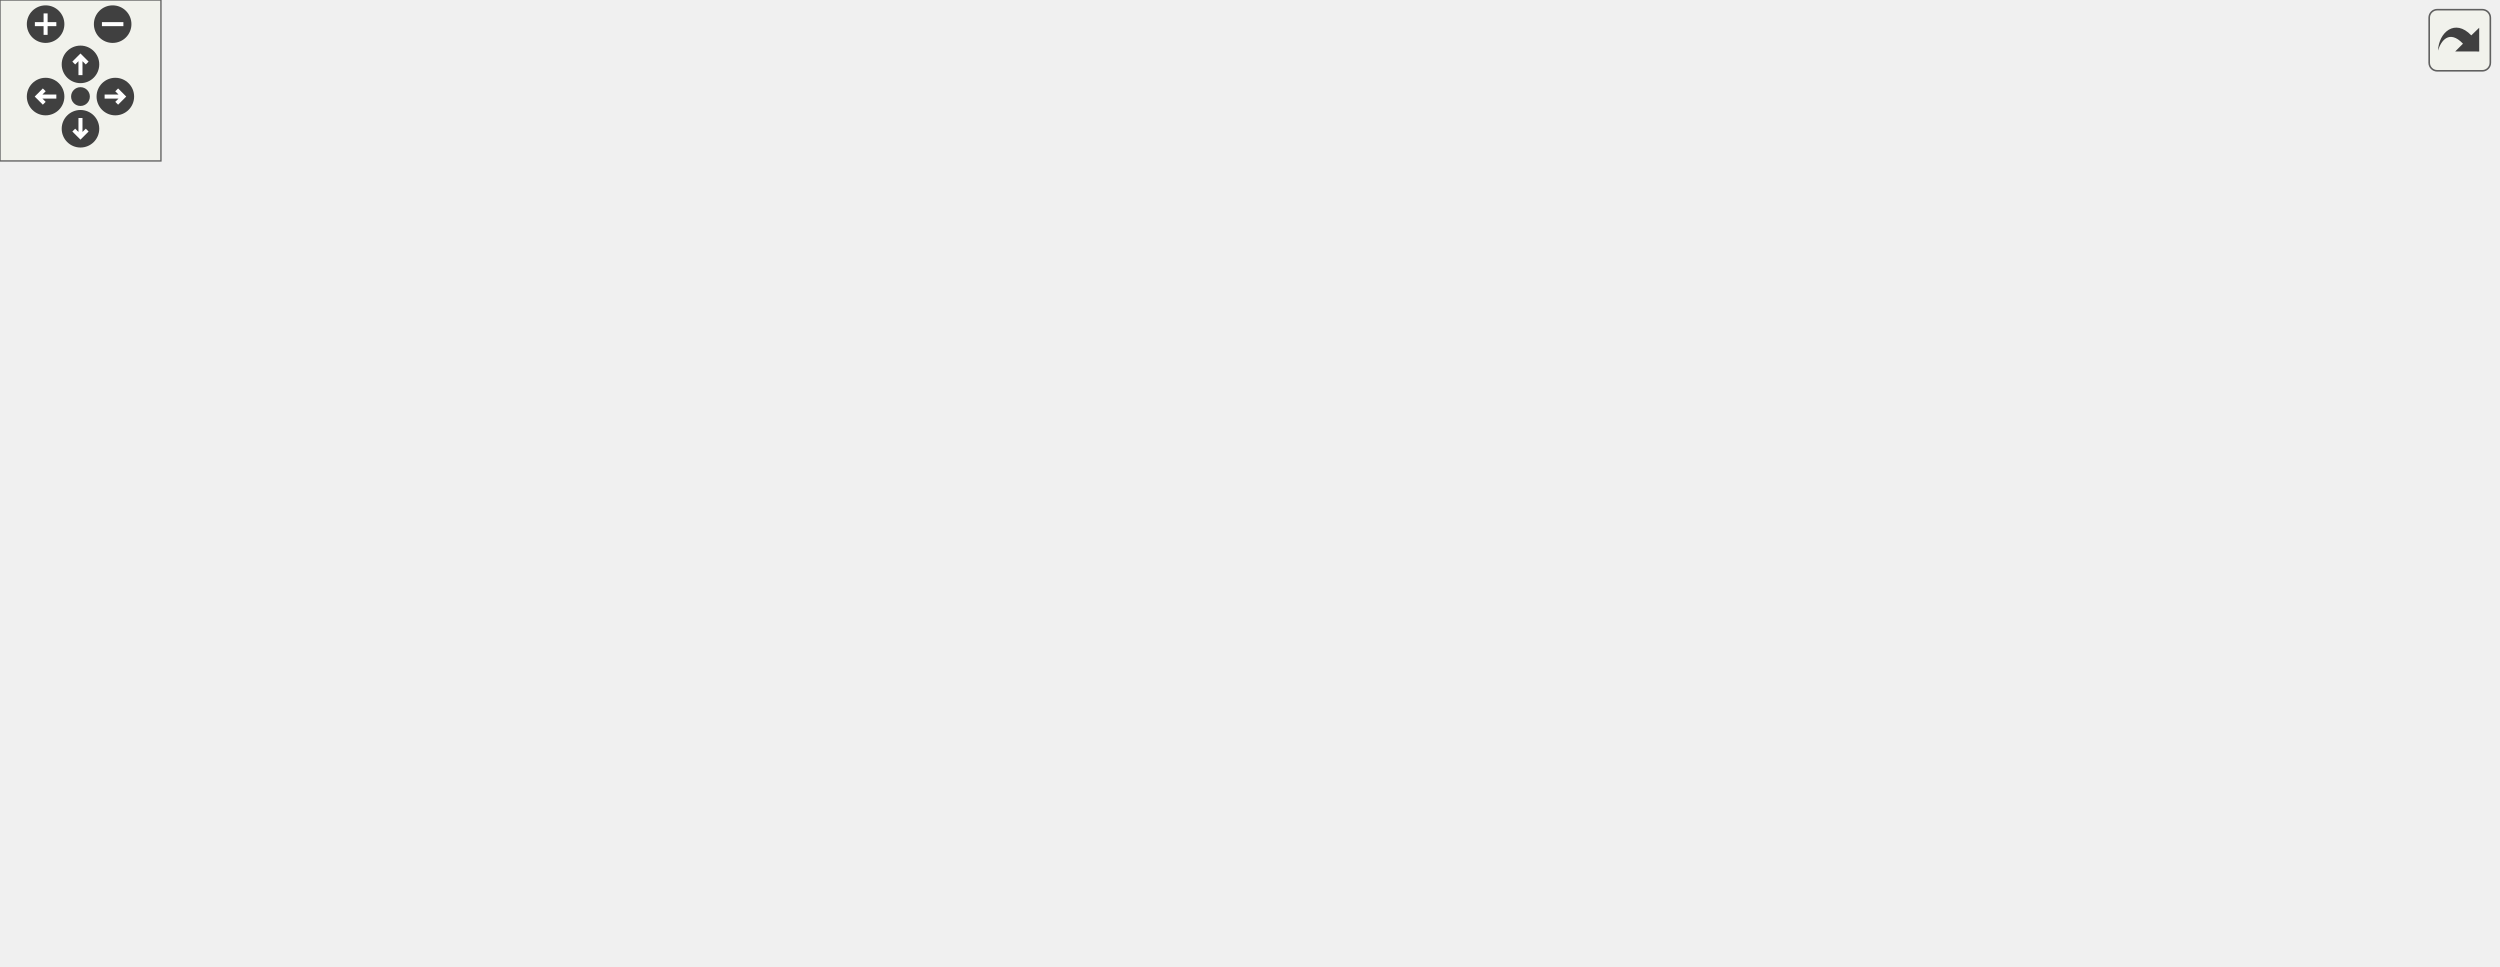
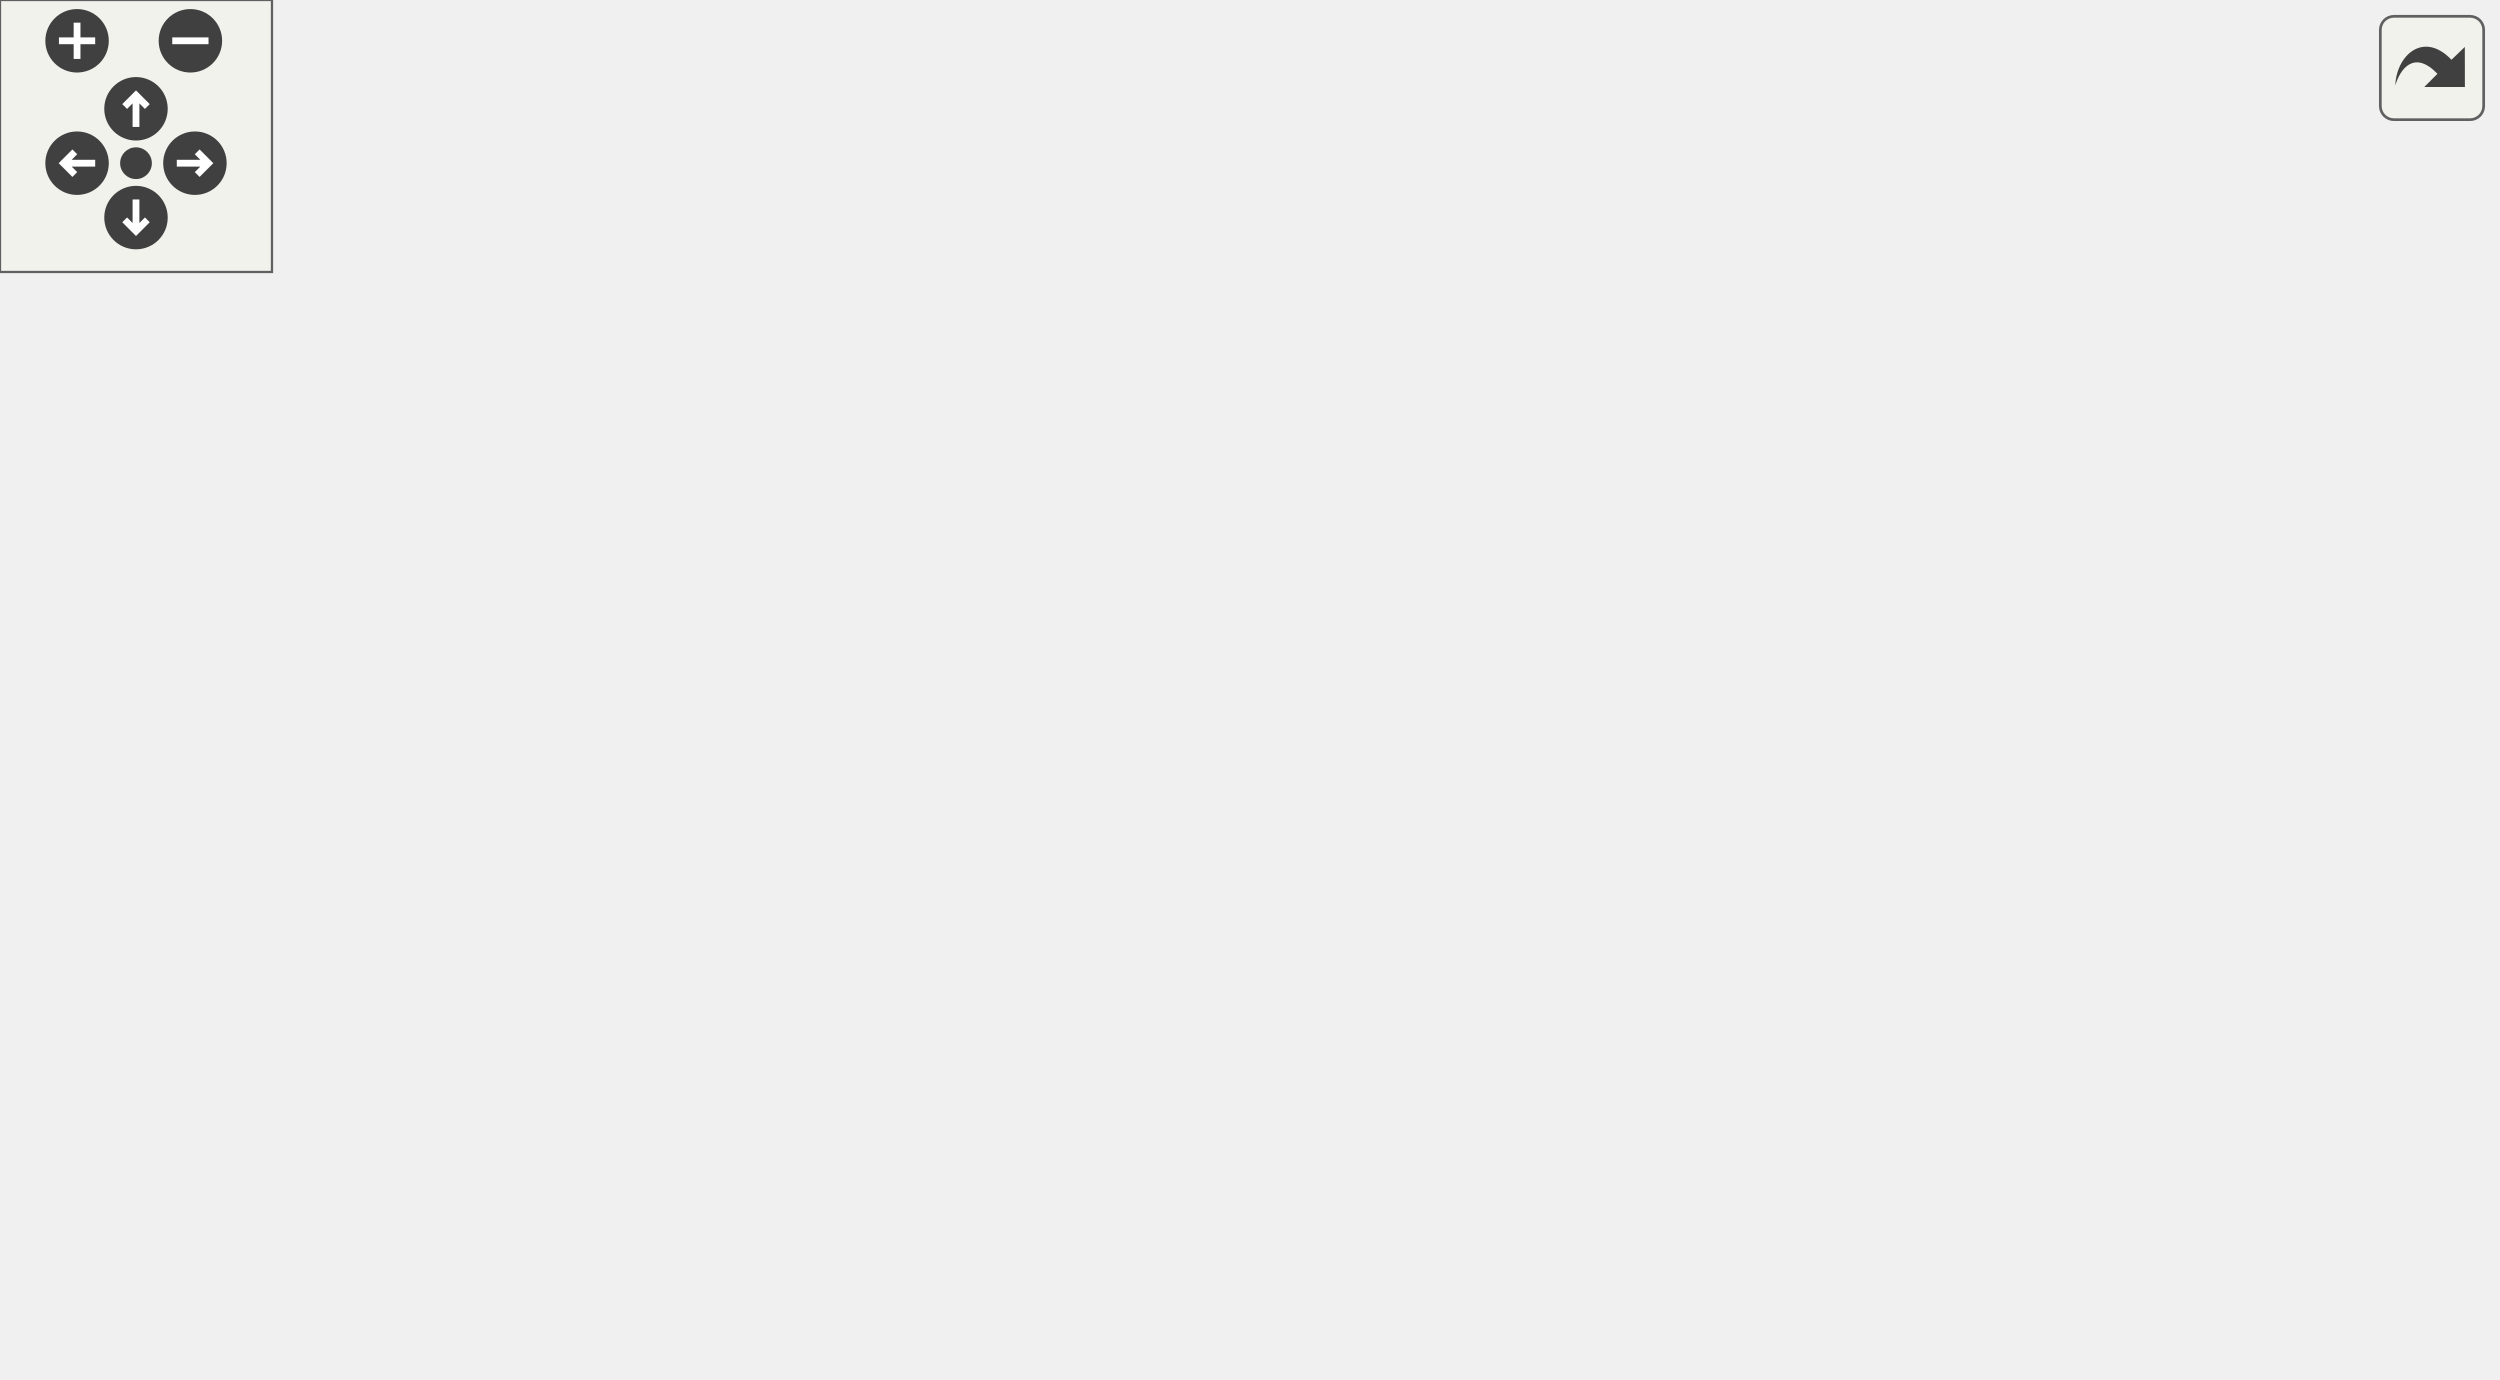
<svg xmlns="http://www.w3.org/2000/svg" xmlns:xlink="http://www.w3.org/1999/xlink" id="main" version="1.1" xml:space="preserve">
  <style type="text/css">
.edge:hover path { stroke: red; }
.edge:hover polygon { stroke: red; fill: red; }
</style>
  <defs>
    <circle id="rim" cx="0" cy="0" r="7" />
    <circle id="rim2" cx="0" cy="0" r="3.5" />
    <g id="zoomPlus">
      <use xlink:href="#rim" fill="#404040">
        <set attributeName="fill" to="#808080" begin="zoomplus.mouseover" end="zoomplus.mouseout" />
      </use>
      <path d="M-4,0h8M0,-4v8" fill="none" stroke="white" stroke-width="1.5" pointer-events="none" />
    </g>
    <g id="zoomMin">
      <use xlink:href="#rim" fill="#404040">
        <set attributeName="fill" to="#808080" begin="zoomminus.mouseover" end="zoomminus.mouseout" />
      </use>
      <path d="M-4,0h8" fill="none" stroke="white" stroke-width="1.5" pointer-events="none" />
    </g>
    <g id="dirArrow">
      <path fill="none" stroke="white" stroke-width="1.5" d="M0,-3.0v7 M-2.5,-0.5L0,-3.0L2.5,-0.5" />
    </g>
    <g id="resetDef">
      <use xlink:href="#rim2" fill="#404040">
        <set attributeName="fill" to="#808080" begin="reset.mouseover" end="reset.mouseout" />
      </use>
    </g>
  </defs>
  <svg id="graph" class="graph">
    <g id="viewport">
      <g id="node1" class="node">
        <g id="a_node1">
          <a xlink:title="Settings for shared components.">
-             <polygon fill="#bfbfbf" stroke="black" points="444,-280.5 444,-299.5 602,-299.5 602,-280.5 444,-280.5" />
-             <text text-anchor="middle" x="523" y="-287.5" font-family="Helvetica,sans-Serif" font-size="10.00">config_kvs/comp_settings.hh</text>
+             <polygon fill="#bfbfbf" stroke="black" points="268.5,-224.5 268.5,-243.5 426.5,-243.5 426.5,-224.5 268.5,-224.5" />
+             <text text-anchor="middle" x="347.5" y="-231.5" font-family="Helvetica,sans-Serif" font-size="10.00">config_kvs/comp_settings.hh</text>
          </a>
        </g>
      </g>
      <g id="node2" class="node">
        <g id="a_node2">
          <a xlink:href="settings__template_8hh_source.html" target="_top" xlink:title=" ">
-             <polygon fill="none" stroke="black" points="463,-224.5 463,-243.5 583,-243.5 583,-224.5 463,-224.5" />
-             <text text-anchor="middle" x="523" y="-231.5" font-family="Helvetica,sans-Serif" font-size="10.00">settings_template.hh</text>
+             <polygon fill="none" stroke="black" points="287.5,-168.5 287.5,-187.5 407.5,-187.5 407.5,-168.5 287.5,-168.5" />
+             <text text-anchor="middle" x="347.5" y="-175.5" font-family="Helvetica,sans-Serif" font-size="10.00">settings_template.hh</text>
          </a>
        </g>
      </g>
      <g id="edge1" class="edge">
-         <path fill="none" stroke="midnightblue" d="M523,-280.08C523,-273.01 523,-262.86 523,-253.99" />
-         <polygon fill="midnightblue" stroke="midnightblue" points="526.5,-253.75 523,-243.75 519.5,-253.75 526.5,-253.75" />
+         <path fill="none" stroke="midnightblue" d="M347.5,-224.08C347.5,-217.01 347.5,-206.86 347.5,-197.99" />
+         <polygon fill="midnightblue" stroke="midnightblue" points="351,-197.75 347.5,-187.75 344,-197.75 351,-197.75" />
      </g>
      <g id="node4" class="node">
        <g id="a_node4">
          <a xlink:title=" ">
-             <polygon fill="none" stroke="#bfbfbf" points="253.5,-112.5 253.5,-131.5 376.5,-131.5 376.5,-112.5 253.5,-112.5" />
-             <text text-anchor="middle" x="315" y="-119.5" font-family="Helvetica,sans-Serif" font-size="10.00">app_config/options.hh</text>
-           </a>
-         </g>
-       </g>
-       <g id="edge26" class="edge">
-         <path fill="none" stroke="midnightblue" d="M503.66,-280.37C486.25,-272.18 460.35,-258.93 440,-244 395.78,-211.56 351.4,-164.26 329.33,-139.5" />
-         <polygon fill="midnightblue" stroke="midnightblue" points="331.74,-136.93 322.5,-131.75 326.49,-141.56 331.74,-136.93" />
-       </g>
-       <g id="node16" class="node">
-         <g id="a_node16">
-           <a xlink:title=" ">
-             <polygon fill="none" stroke="#bfbfbf" points="875,-56.5 875,-75.5 931,-75.5 931,-56.5 875,-56.5" />
-             <text text-anchor="middle" x="903" y="-63.5" font-family="Helvetica,sans-Serif" font-size="10.00">assert.h</text>
-           </a>
-         </g>
-       </g>
-       <g id="edge29" class="edge">
-         <path fill="none" stroke="midnightblue" d="M542.39,-280.46C561.61,-271.82 591.76,-257.8 617,-244 718.83,-188.33 834.93,-112.41 881.77,-81.24" />
-         <polygon fill="midnightblue" stroke="midnightblue" points="883.81,-84.09 890.18,-75.63 879.92,-78.27 883.81,-84.09" />
-       </g>
-       <g id="node19" class="node">
-         <g id="a_node19">
-           <a xlink:title=" ">
-             <polygon fill="none" stroke="#bfbfbf" points="635,-112.5 635,-131.5 767,-131.5 767,-112.5 635,-112.5" />
-             <text text-anchor="middle" x="701" y="-119.5" font-family="Helvetica,sans-Serif" font-size="10.00">utils_misc/int_macros.h</text>
-           </a>
-         </g>
-       </g>
-       <g id="edge27" class="edge">
-         <path fill="none" stroke="midnightblue" d="M538.6,-280.4C553.13,-272.04 575.05,-258.5 592,-244 630.84,-210.77 669.19,-164.12 688.36,-139.59" />
-         <polygon fill="midnightblue" stroke="midnightblue" points="691.18,-141.67 694.53,-131.61 685.64,-137.39 691.18,-141.67" />
-       </g>
-       <g id="node20" class="node">
-         <g id="a_node20">
+             <polygon fill="none" stroke="#bfbfbf" points="0,-56.5 0,-75.5 123,-75.5 123,-56.5 0,-56.5" />
+             <text text-anchor="middle" x="61.5" y="-63.5" font-family="Helvetica,sans-Serif" font-size="10.00">app_config/options.hh</text>
+           </a>
+         </g>
+       </g>
+       <g id="edge10" class="edge">
+         <path fill="none" stroke="midnightblue" d="M329.76,-224.42C311.84,-215.64 283.45,-201.42 259.5,-188 194.33,-151.49 119.69,-104.39 83.49,-81.19" />
+         <polygon fill="midnightblue" stroke="midnightblue" points="85.04,-78.03 74.74,-75.57 81.26,-83.92 85.04,-78.03" />
+       </g>
+       <g id="node6" class="node">
+         <g id="a_node6">
+           <a xlink:title=" ">
+             <polygon fill="none" stroke="#bfbfbf" points="141.5,-56.5 141.5,-75.5 273.5,-75.5 273.5,-56.5 141.5,-56.5" />
+             <text text-anchor="middle" x="207.5" y="-63.5" font-family="Helvetica,sans-Serif" font-size="10.00">utils_misc/int_macros.h</text>
+           </a>
+         </g>
+       </g>
+       <g id="edge11" class="edge">
+         <path fill="none" stroke="midnightblue" d="M329.72,-224.39C314.73,-216.48 293.41,-203.63 278.5,-188 248.64,-156.69 226.04,-110.58 214.99,-85.28" />
+         <polygon fill="midnightblue" stroke="midnightblue" points="218.11,-83.65 210.98,-75.81 211.66,-86.38 218.11,-83.65" />
+       </g>
+       <g id="node7" class="node">
+         <g id="a_node7">
          <a xlink:href="config_8h.html" target="_top" xlink:title=" ">
-             <polygon fill="none" stroke="black" points="394.5,-112.5 394.5,-131.5 449.5,-131.5 449.5,-112.5 394.5,-112.5" />
-             <text text-anchor="middle" x="422" y="-119.5" font-family="Helvetica,sans-Serif" font-size="10.00">config.h</text>
-           </a>
-         </g>
-       </g>
-       <g id="edge28" class="edge">
-         <path fill="none" stroke="midnightblue" d="M502.18,-280.44C486.67,-273.01 466.15,-260.81 454,-244 431.49,-212.84 424.81,-166.97 422.83,-141.59" />
-         <polygon fill="midnightblue" stroke="midnightblue" points="426.32,-141.27 422.21,-131.5 419.33,-141.7 426.32,-141.27" />
+             <polygon fill="none" stroke="black" points="421,-56.5 421,-75.5 476,-75.5 476,-56.5 421,-56.5" />
+             <text text-anchor="middle" x="448.5" y="-63.5" font-family="Helvetica,sans-Serif" font-size="10.00">config.h</text>
+           </a>
+         </g>
+       </g>
+       <g id="edge12" class="edge">
+         <path fill="none" stroke="midnightblue" d="M368.32,-224.44C383.83,-217.01 404.35,-204.81 416.5,-188 439.01,-156.84 445.69,-110.97 447.67,-85.59" />
+         <polygon fill="midnightblue" stroke="midnightblue" points="451.17,-85.7 448.29,-75.5 444.18,-85.27 451.17,-85.7" />
+       </g>
+       <g id="node10" class="node">
+         <g id="a_node10">
+           <a xlink:title=" ">
+             <polygon fill="none" stroke="#bfbfbf" points="494.5,-56.5 494.5,-75.5 550.5,-75.5 550.5,-56.5 494.5,-56.5" />
+             <text text-anchor="middle" x="522.5" y="-63.5" font-family="Helvetica,sans-Serif" font-size="10.00">assert.h</text>
+           </a>
+         </g>
+       </g>
+       <g id="edge13" class="edge">
+         <path fill="none" stroke="midnightblue" d="M372.06,-224.35C391.08,-216.81 417.34,-204.49 436.5,-188 471.68,-157.73 499.93,-110.16 513.58,-84.62" />
+         <polygon fill="midnightblue" stroke="midnightblue" points="516.71,-86.19 518.23,-75.7 510.5,-82.95 516.71,-86.19" />
      </g>
      <g id="node3" class="node">
        <g id="a_node3">
          <a xlink:href="settings_8hh.html" target="_top" xlink:title=" ">
-             <polygon fill="none" stroke="black" points="487.5,-168.5 487.5,-187.5 558.5,-187.5 558.5,-168.5 487.5,-168.5" />
-             <text text-anchor="middle" x="523" y="-175.5" font-family="Helvetica,sans-Serif" font-size="10.00">settings.hh</text>
+             <polygon fill="none" stroke="black" points="312,-112.5 312,-131.5 383,-131.5 383,-112.5 312,-112.5" />
+             <text text-anchor="middle" x="347.5" y="-119.5" font-family="Helvetica,sans-Serif" font-size="10.00">settings.hh</text>
          </a>
        </g>
      </g>
      <g id="edge2" class="edge">
-         <path fill="none" stroke="midnightblue" d="M523,-224.08C523,-217.01 523,-206.86 523,-197.99" />
-         <polygon fill="midnightblue" stroke="midnightblue" points="526.5,-197.75 523,-187.75 519.5,-197.75 526.5,-197.75" />
+         <path fill="none" stroke="midnightblue" d="M347.5,-168.08C347.5,-161.01 347.5,-150.86 347.5,-141.99" />
+         <polygon fill="midnightblue" stroke="midnightblue" points="351,-141.75 347.5,-131.75 344,-141.75 351,-141.75" />
      </g>
      <g id="edge3" class="edge">
-         <path fill="none" stroke="midnightblue" d="M490.04,-168.44C454.21,-159.14 396.84,-144.25 357.61,-134.06" />
-         <polygon fill="midnightblue" stroke="midnightblue" points="358.36,-130.64 347.8,-131.52 356.6,-137.42 358.36,-130.64" />
+         <path fill="none" stroke="midnightblue" d="M311.86,-114.27C262.84,-105.02 174.16,-88.27 116.58,-77.4" />
+         <polygon fill="midnightblue" stroke="midnightblue" points="117.03,-73.92 106.56,-75.51 115.73,-80.8 117.03,-73.92" />
      </g>
      <g id="node5" class="node">
        <g id="a_node5">
-           <a xlink:href="uout__writer_8hh.html" target="_top" xlink:title="Provide an output class hierarchy which knows about the required format (text or JSON) and write func...">
-             <polygon fill="none" stroke="black" points="467.5,-112.5 467.5,-131.5 578.5,-131.5 578.5,-112.5 467.5,-112.5" />
-             <text text-anchor="middle" x="523" y="-119.5" font-family="Helvetica,sans-Serif" font-size="10.00">uout/uout_writer.hh</text>
+           <a xlink:title=" ">
+             <polygon fill="none" stroke="#bfbfbf" points="292,-56.5 292,-75.5 403,-75.5 403,-56.5 292,-56.5" />
+             <text text-anchor="middle" x="347.5" y="-63.5" font-family="Helvetica,sans-Serif" font-size="10.00">uout/uout_writer.hh</text>
          </a>
        </g>
      </g>
      <g id="edge4" class="edge">
-         <path fill="none" stroke="midnightblue" d="M523,-168.08C523,-161.01 523,-150.86 523,-141.99" />
-         <polygon fill="midnightblue" stroke="midnightblue" points="526.5,-141.75 523,-131.75 519.5,-141.75 526.5,-141.75" />
-       </g>
-       <g id="edge25" class="edge">
-         <path fill="none" stroke="midnightblue" d="M535.17,-168.42C558.04,-152.44 606.87,-119.11 626,-112 724.14,-75.52 758.16,-95.51 864.91,-76.02" />
-         <polygon fill="midnightblue" stroke="midnightblue" points="865.61,-79.45 874.78,-74.14 864.3,-72.57 865.61,-79.45" />
-       </g>
-       <g id="edge21" class="edge">
-         <path fill="none" stroke="midnightblue" d="M551.2,-168.44C581.41,-159.28 629.51,-144.69 663.03,-134.52" />
-         <polygon fill="midnightblue" stroke="midnightblue" points="664.37,-137.77 672.93,-131.52 662.34,-131.07 664.37,-137.77" />
-       </g>
-       <g id="edge22" class="edge">
-         <path fill="none" stroke="midnightblue" d="M506.77,-168.32C490.65,-159.7 465.7,-146.36 447.04,-136.39" />
-         <polygon fill="midnightblue" stroke="midnightblue" points="448.66,-133.28 438.19,-131.65 445.36,-139.46 448.66,-133.28" />
-       </g>
-       <g id="node6" class="node">
-         <g id="a_node6">
-           <a xlink:href="so__out_8h.html" target="_top" xlink:title="write formatted output to UoutWriter">
-             <polygon fill="none" stroke="black" points="725,-56.5 725,-75.5 783,-75.5 783,-56.5 725,-56.5" />
-             <text text-anchor="middle" x="754" y="-63.5" font-family="Helvetica,sans-Serif" font-size="10.00">so_out.h</text>
-           </a>
-         </g>
+         <path fill="none" stroke="midnightblue" d="M347.5,-112.08C347.5,-105.01 347.5,-94.86 347.5,-85.99" />
+         <polygon fill="midnightblue" stroke="midnightblue" points="351,-85.75 347.5,-75.75 344,-85.75 351,-85.75" />
      </g>
      <g id="edge5" class="edge">
-         <path fill="none" stroke="midnightblue" d="M559.6,-112.44C602,-102.53 671.57,-86.27 714.98,-76.12" />
-         <polygon fill="midnightblue" stroke="midnightblue" points="715.94,-79.49 724.88,-73.81 714.35,-72.67 715.94,-79.49" />
-       </g>
-       <g id="node7" class="node">
-         <g id="a_node7">
-           <a xlink:href="so__target__bits_8h.html" target="_top" xlink:title="flags to select output formats and targets">
-             <polygon fill="none" stroke="black" points="680.5,-0.5 680.5,-19.5 775.5,-19.5 775.5,-0.5 680.5,-0.5" />
-             <text text-anchor="middle" x="728" y="-7.5" font-family="Helvetica,sans-Serif" font-size="10.00">so_target_bits.h</text>
-           </a>
-         </g>
-       </g>
-       <g id="edge7" class="edge">
-         <path fill="none" stroke="midnightblue" d="M578.65,-113.59C609.93,-107.38 648.49,-96.14 678,-76 695.77,-63.87 709.99,-43.41 718.65,-28.68" />
-         <polygon fill="midnightblue" stroke="midnightblue" points="721.92,-30.01 723.74,-19.57 715.8,-26.6 721.92,-30.01" />
+         <path fill="none" stroke="midnightblue" d="M325.32,-112.44C302.07,-103.48 265.35,-89.31 239.08,-79.18" />
+         <polygon fill="midnightblue" stroke="midnightblue" points="240.17,-75.85 229.58,-75.52 237.65,-82.38 240.17,-75.85" />
+       </g>
+       <g id="edge6" class="edge">
+         <path fill="none" stroke="midnightblue" d="M363.73,-112.32C379.85,-103.7 404.8,-90.36 423.46,-80.39" />
+         <polygon fill="midnightblue" stroke="midnightblue" points="425.14,-83.46 432.31,-75.65 421.84,-77.28 425.14,-83.46" />
+       </g>
+       <g id="edge9" class="edge">
+         <path fill="none" stroke="midnightblue" d="M375.23,-112.44C404.93,-103.28 452.22,-88.69 485.17,-78.52" />
+         <polygon fill="midnightblue" stroke="midnightblue" points="486.38,-81.81 494.9,-75.52 484.31,-75.12 486.38,-81.81" />
      </g>
      <g id="node8" class="node">
        <g id="a_node8">
-           <a xlink:href="uout__builder__json_8hh.html" target="_top" xlink:title="Create JSON output from key/val pairs.">
-             <polygon fill="none" stroke="black" points="551,-56.5 551,-75.5 669,-75.5 669,-56.5 551,-56.5" />
-             <text text-anchor="middle" x="610" y="-63.5" font-family="Helvetica,sans-Serif" font-size="10.00">uout_builder_json.hh</text>
-           </a>
-         </g>
-       </g>
-       <g id="edge8" class="edge">
-         <path fill="none" stroke="midnightblue" d="M536.98,-112.32C550.55,-103.9 571.38,-90.97 587.32,-81.07" />
-         <polygon fill="midnightblue" stroke="midnightblue" points="589.41,-83.9 596.06,-75.65 585.71,-77.95 589.41,-83.9" />
-       </g>
-       <g id="node10" class="node">
-         <g id="a_node10">
-           <a xlink:title=" ">
-             <polygon fill="none" stroke="#bfbfbf" points="495.5,-0.5 495.5,-19.5 560.5,-19.5 560.5,-0.5 495.5,-0.5" />
-             <text text-anchor="middle" x="528" y="-7.5" font-family="Helvetica,sans-Serif" font-size="10.00">functional</text>
-           </a>
-         </g>
-       </g>
-       <g id="edge19" class="edge">
-         <path fill="none" stroke="midnightblue" d="M523.39,-112.37C524.2,-94.62 526.06,-53.67 527.15,-29.6" />
-         <polygon fill="midnightblue" stroke="midnightblue" points="530.65,-29.74 527.61,-19.59 523.66,-29.42 530.65,-29.74" />
-       </g>
-       <g id="node11" class="node">
-         <g id="a_node11">
-           <a xlink:href="uout__builder__plaintext_8hh_source.html" target="_top" xlink:title=" ">
-             <polygon fill="none" stroke="black" points="66.5,-56.5 66.5,-75.5 207.5,-75.5 207.5,-56.5 66.5,-56.5" />
-             <text text-anchor="middle" x="137" y="-63.5" font-family="Helvetica,sans-Serif" font-size="10.00">uout_builder_plaintext.hh</text>
-           </a>
-         </g>
-       </g>
-       <g id="edge11" class="edge">
-         <path fill="none" stroke="midnightblue" d="M467.28,-113.21C398.89,-103.64 282.81,-87.4 208.06,-76.94" />
-         <polygon fill="midnightblue" stroke="midnightblue" points="208.18,-73.42 197.79,-75.5 207.21,-80.36 208.18,-73.42" />
-       </g>
-       <g id="node12" class="node">
-         <g id="a_node12">
-           <a xlink:title=" ">
-             <polygon fill="none" stroke="#bfbfbf" points="110.5,-0.5 110.5,-19.5 163.5,-19.5 163.5,-0.5 110.5,-0.5" />
-             <text text-anchor="middle" x="137" y="-7.5" font-family="Helvetica,sans-Serif" font-size="10.00">stdint.h</text>
-           </a>
-         </g>
-       </g>
-       <g id="edge14" class="edge">
-         <path fill="none" stroke="midnightblue" d="M517.93,-112.04C509.2,-97.54 489.83,-69.22 465,-56 415.19,-29.48 248.84,-17.17 174.02,-12.87" />
-         <polygon fill="midnightblue" stroke="midnightblue" points="173.85,-9.36 163.67,-12.29 173.46,-16.35 173.85,-9.36" />
-       </g>
-       <g id="node14" class="node">
-         <g id="a_node14">
-           <a xlink:title=" ">
-             <polygon fill="none" stroke="#bfbfbf" points="801,-56.5 801,-75.5 857,-75.5 857,-56.5 801,-56.5" />
-             <text text-anchor="middle" x="829" y="-63.5" font-family="Helvetica,sans-Serif" font-size="10.00">unistd.h</text>
-           </a>
-         </g>
-       </g>
-       <g id="edge15" class="edge">
-         <path fill="none" stroke="midnightblue" d="M578.6,-112.91C630.91,-105.02 711.64,-92.16 790.64,-76.16" />
-         <polygon fill="midnightblue" stroke="midnightblue" points="791.67,-79.52 800.77,-74.09 790.27,-72.67 791.67,-79.52" />
-       </g>
-       <g id="node15" class="node">
-         <g id="a_node15">
-           <a xlink:title=" ">
-             <polygon fill="none" stroke="#bfbfbf" points="225.5,-56.5 225.5,-75.5 278.5,-75.5 278.5,-56.5 225.5,-56.5" />
-             <text text-anchor="middle" x="252" y="-63.5" font-family="Helvetica,sans-Serif" font-size="10.00">string.h</text>
-           </a>
-         </g>
-       </g>
-       <g id="edge16" class="edge">
-         <path fill="none" stroke="midnightblue" d="M473.09,-112.43C427.44,-104.38 357.81,-91.57 288.87,-76.32" />
-         <polygon fill="midnightblue" stroke="midnightblue" points="289.23,-72.81 278.71,-74.05 287.71,-79.65 289.23,-72.81" />
-       </g>
-       <g id="edge17" class="edge">
-         <path fill="none" stroke="midnightblue" d="M578.62,-113.78C664.07,-102.68 821.65,-82.17 864.73,-75.8" />
-         <polygon fill="midnightblue" stroke="midnightblue" points="865.46,-79.23 874.79,-74.2 864.36,-72.31 865.46,-79.23" />
-       </g>
-       <g id="node17" class="node">
-         <g id="a_node17">
-           <a xlink:title=" ">
-             <polygon fill="none" stroke="#bfbfbf" points="296.5,-56.5 296.5,-75.5 393.5,-75.5 393.5,-56.5 296.5,-56.5" />
-             <text text-anchor="middle" x="345" y="-63.5" font-family="Helvetica,sans-Serif" font-size="10.00">utils_misc/itoa.h</text>
-           </a>
-         </g>
-       </g>
-       <g id="edge18" class="edge">
-         <path fill="none" stroke="midnightblue" d="M494.8,-112.44C464.59,-103.28 416.49,-88.69 382.97,-78.52" />
-         <polygon fill="midnightblue" stroke="midnightblue" points="383.66,-75.07 373.07,-75.52 381.63,-81.77 383.66,-75.07" />
-       </g>
-       <g id="node18" class="node">
-         <g id="a_node18">
-           <a xlink:title=" ">
-             <polygon fill="none" stroke="#bfbfbf" points="411.5,-56.5 411.5,-75.5 456.5,-75.5 456.5,-56.5 411.5,-56.5" />
-             <text text-anchor="middle" x="434" y="-63.5" font-family="Helvetica,sans-Serif" font-size="10.00">utility</text>
-           </a>
-         </g>
-       </g>
-       <g id="edge20" class="edge">
-         <path fill="none" stroke="midnightblue" d="M508.7,-112.32C494.82,-103.9 473.51,-90.97 457.2,-81.07" />
-         <polygon fill="midnightblue" stroke="midnightblue" points="458.63,-77.85 448.26,-75.65 455,-83.83 458.63,-77.85" />
-       </g>
-       <g id="edge6" class="edge">
-         <path fill="none" stroke="midnightblue" d="M749.71,-56.08C746.15,-48.69 740.98,-37.95 736.58,-28.81" />
-         <polygon fill="midnightblue" stroke="midnightblue" points="739.71,-27.24 732.21,-19.75 733.4,-30.28 739.71,-27.24" />
+           <a xlink:title=" ">
+             <polygon fill="none" stroke="#bfbfbf" points="384,-0.5 384,-19.5 437,-19.5 437,-0.5 384,-0.5" />
+             <text text-anchor="middle" x="410.5" y="-7.5" font-family="Helvetica,sans-Serif" font-size="10.00">stdint.h</text>
+           </a>
+         </g>
+       </g>
+       <g id="edge7" class="edge">
+         <path fill="none" stroke="midnightblue" d="M442.23,-56.08C436.86,-48.46 428.98,-37.26 422.42,-27.94" />
+         <polygon fill="midnightblue" stroke="midnightblue" points="425.28,-25.91 416.66,-19.75 419.55,-29.94 425.28,-25.91" />
      </g>
      <g id="node9" class="node">
        <g id="a_node9">
          <a xlink:title=" ">
-             <polygon fill="none" stroke="#bfbfbf" points="583.5,-0.5 583.5,-19.5 636.5,-19.5 636.5,-0.5 583.5,-0.5" />
-             <text text-anchor="middle" x="610" y="-7.5" font-family="Helvetica,sans-Serif" font-size="10.00">stdlib.h</text>
-           </a>
-         </g>
-       </g>
-       <g id="edge9" class="edge">
-         <path fill="none" stroke="midnightblue" d="M610,-56.08C610,-49.01 610,-38.86 610,-29.99" />
-         <polygon fill="midnightblue" stroke="midnightblue" points="613.5,-29.75 610,-19.75 606.5,-29.75 613.5,-29.75" />
-       </g>
-       <g id="edge10" class="edge">
-         <path fill="none" stroke="midnightblue" d="M596.83,-56.32C584.15,-47.98 564.77,-35.21 549.79,-25.35" />
-         <polygon fill="midnightblue" stroke="midnightblue" points="551.42,-22.23 541.14,-19.65 547.57,-28.08 551.42,-22.23" />
-       </g>
-       <g id="edge12" class="edge">
-         <path fill="none" stroke="midnightblue" d="M137,-56.08C137,-49.01 137,-38.86 137,-29.99" />
-         <polygon fill="midnightblue" stroke="midnightblue" points="140.5,-29.75 137,-19.75 133.5,-29.75 140.5,-29.75" />
-       </g>
-       <g id="node13" class="node">
-         <g id="a_node13">
-           <a xlink:title=" ">
-             <polygon fill="none" stroke="#bfbfbf" points="0,-0.5 0,-19.5 62,-19.5 62,-0.5 0,-0.5" />
-             <text text-anchor="middle" x="31" y="-7.5" font-family="Helvetica,sans-Serif" font-size="10.00">stdbool.h</text>
-           </a>
-         </g>
-       </g>
-       <g id="edge13" class="edge">
-         <path fill="none" stroke="midnightblue" d="M119.97,-56.32C102.97,-47.66 76.62,-34.24 57.01,-24.25" />
-         <polygon fill="midnightblue" stroke="midnightblue" points="58.49,-21.08 47.99,-19.65 55.31,-27.31 58.49,-21.08" />
-       </g>
-       <g id="edge23" class="edge">
-         <path fill="none" stroke="midnightblue" d="M394.2,-113.83C391.11,-113.15 388,-112.53 385,-112 312.78,-99.31 105.94,-130.6 57,-76 38.33,-55.17 72.29,-35.54 101.57,-23.41" />
-         <polygon fill="midnightblue" stroke="midnightblue" points="103.22,-26.52 111.24,-19.6 100.65,-20.01 103.22,-26.52" />
-       </g>
-       <g id="edge24" class="edge">
-         <path fill="none" stroke="midnightblue" d="M394.2,-113.82C391.11,-113.15 388,-112.52 385,-112 310.8,-99.07 105.08,-125.13 48,-76 34.9,-64.72 31.27,-44.71 30.53,-29.87" />
-         <polygon fill="midnightblue" stroke="midnightblue" points="34.03,-29.71 30.43,-19.75 27.03,-29.78 34.03,-29.71" />
+             <polygon fill="none" stroke="#bfbfbf" points="455.5,-0.5 455.5,-19.5 517.5,-19.5 517.5,-0.5 455.5,-0.5" />
+             <text text-anchor="middle" x="486.5" y="-7.5" font-family="Helvetica,sans-Serif" font-size="10.00">stdbool.h</text>
+           </a>
+         </g>
+       </g>
+       <g id="edge8" class="edge">
+         <path fill="none" stroke="midnightblue" d="M454.77,-56.08C460.14,-48.46 468.02,-37.26 474.58,-27.94" />
+         <polygon fill="midnightblue" stroke="midnightblue" points="477.45,-29.94 480.34,-19.75 471.72,-25.91 477.45,-29.94" />
      </g>
    </g>
  </svg>
  <g id="navigator" transform="translate(0 0)" fill="#404254">
    <rect fill="#f2f5e9" fill-opacity="0.5" stroke="#606060" stroke-width=".5" x="0" y="0" width="60" height="60" />
    <use id="zoomplus" xlink:href="#zoomPlus" x="17" y="9" />
    <use id="zoomminus" xlink:href="#zoomMin" x="42" y="9" />
    <use id="reset" xlink:href="#resetDef" x="30" y="36" />
    <g id="arrowUp" xlink:href="#dirArrow" transform="translate(30 24)">
      <use xlink:href="#rim" fill="#404040">
        <set attributeName="fill" to="#808080" begin="arrowUp.mouseover" end="arrowUp.mouseout" />
      </use>
      <path fill="none" stroke="white" stroke-width="1.5" d="M0,-3.0v7 M-2.5,-0.5L0,-3.0L2.5,-0.5" />
    </g>
    <g id="arrowRight" xlink:href="#dirArrow" transform="rotate(90) translate(36 -43)">
      <use xlink:href="#rim" fill="#404040">
        <set attributeName="fill" to="#808080" begin="arrowRight.mouseover" end="arrowRight.mouseout" />
      </use>
      <path fill="none" stroke="white" stroke-width="1.5" d="M0,-3.0v7 M-2.5,-0.5L0,-3.0L2.5,-0.5" />
    </g>
    <g id="arrowDown" xlink:href="#dirArrow" transform="rotate(180) translate(-30 -48)">
      <use xlink:href="#rim" fill="#404040">
        <set attributeName="fill" to="#808080" begin="arrowDown.mouseover" end="arrowDown.mouseout" />
      </use>
      <path fill="none" stroke="white" stroke-width="1.5" d="M0,-3.0v7 M-2.5,-0.5L0,-3.0L2.5,-0.5" />
    </g>
    <g id="arrowLeft" xlink:href="#dirArrow" transform="rotate(270) translate(-36 17)">
      <use xlink:href="#rim" fill="#404040">
        <set attributeName="fill" to="#808080" begin="arrowLeft.mouseover" end="arrowLeft.mouseout" />
      </use>
      <path fill="none" stroke="white" stroke-width="1.5" d="M0,-3.0v7 M-2.5,-0.5L0,-3.0L2.5,-0.5" />
    </g>
  </g>
  <svg viewBox="0 0 15 15" width="100%" height="30px" preserveAspectRatio="xMaxYMin meet">
    <g id="arrow_out" transform="scale(0.3 0.3)">
      <a xlink:href="comp__settings_8hh__incl_org.svg" target="_base">
        <rect id="button" ry="5" rx="5" y="6" x="6" height="38" width="38" fill="#f2f5e9" fill-opacity="0.5" stroke="#606060" stroke-width="1.0" />
        <path id="arrow" d="M 11.5,31.437 C 11.94,20.098 22.043,11.323 32.159,21.979 L 37.069,17.246 C 37.069,17.246 37.088,32 37.088,32 L 22.16,31.978 C 22.16,31.978 26.998,27.14 26.998,27.14 C 18.529,18.264 13.292,25.23 11.5,31.437 z" style="fill:#404040;" />
      </a>
    </g>
  </svg>
</svg>
